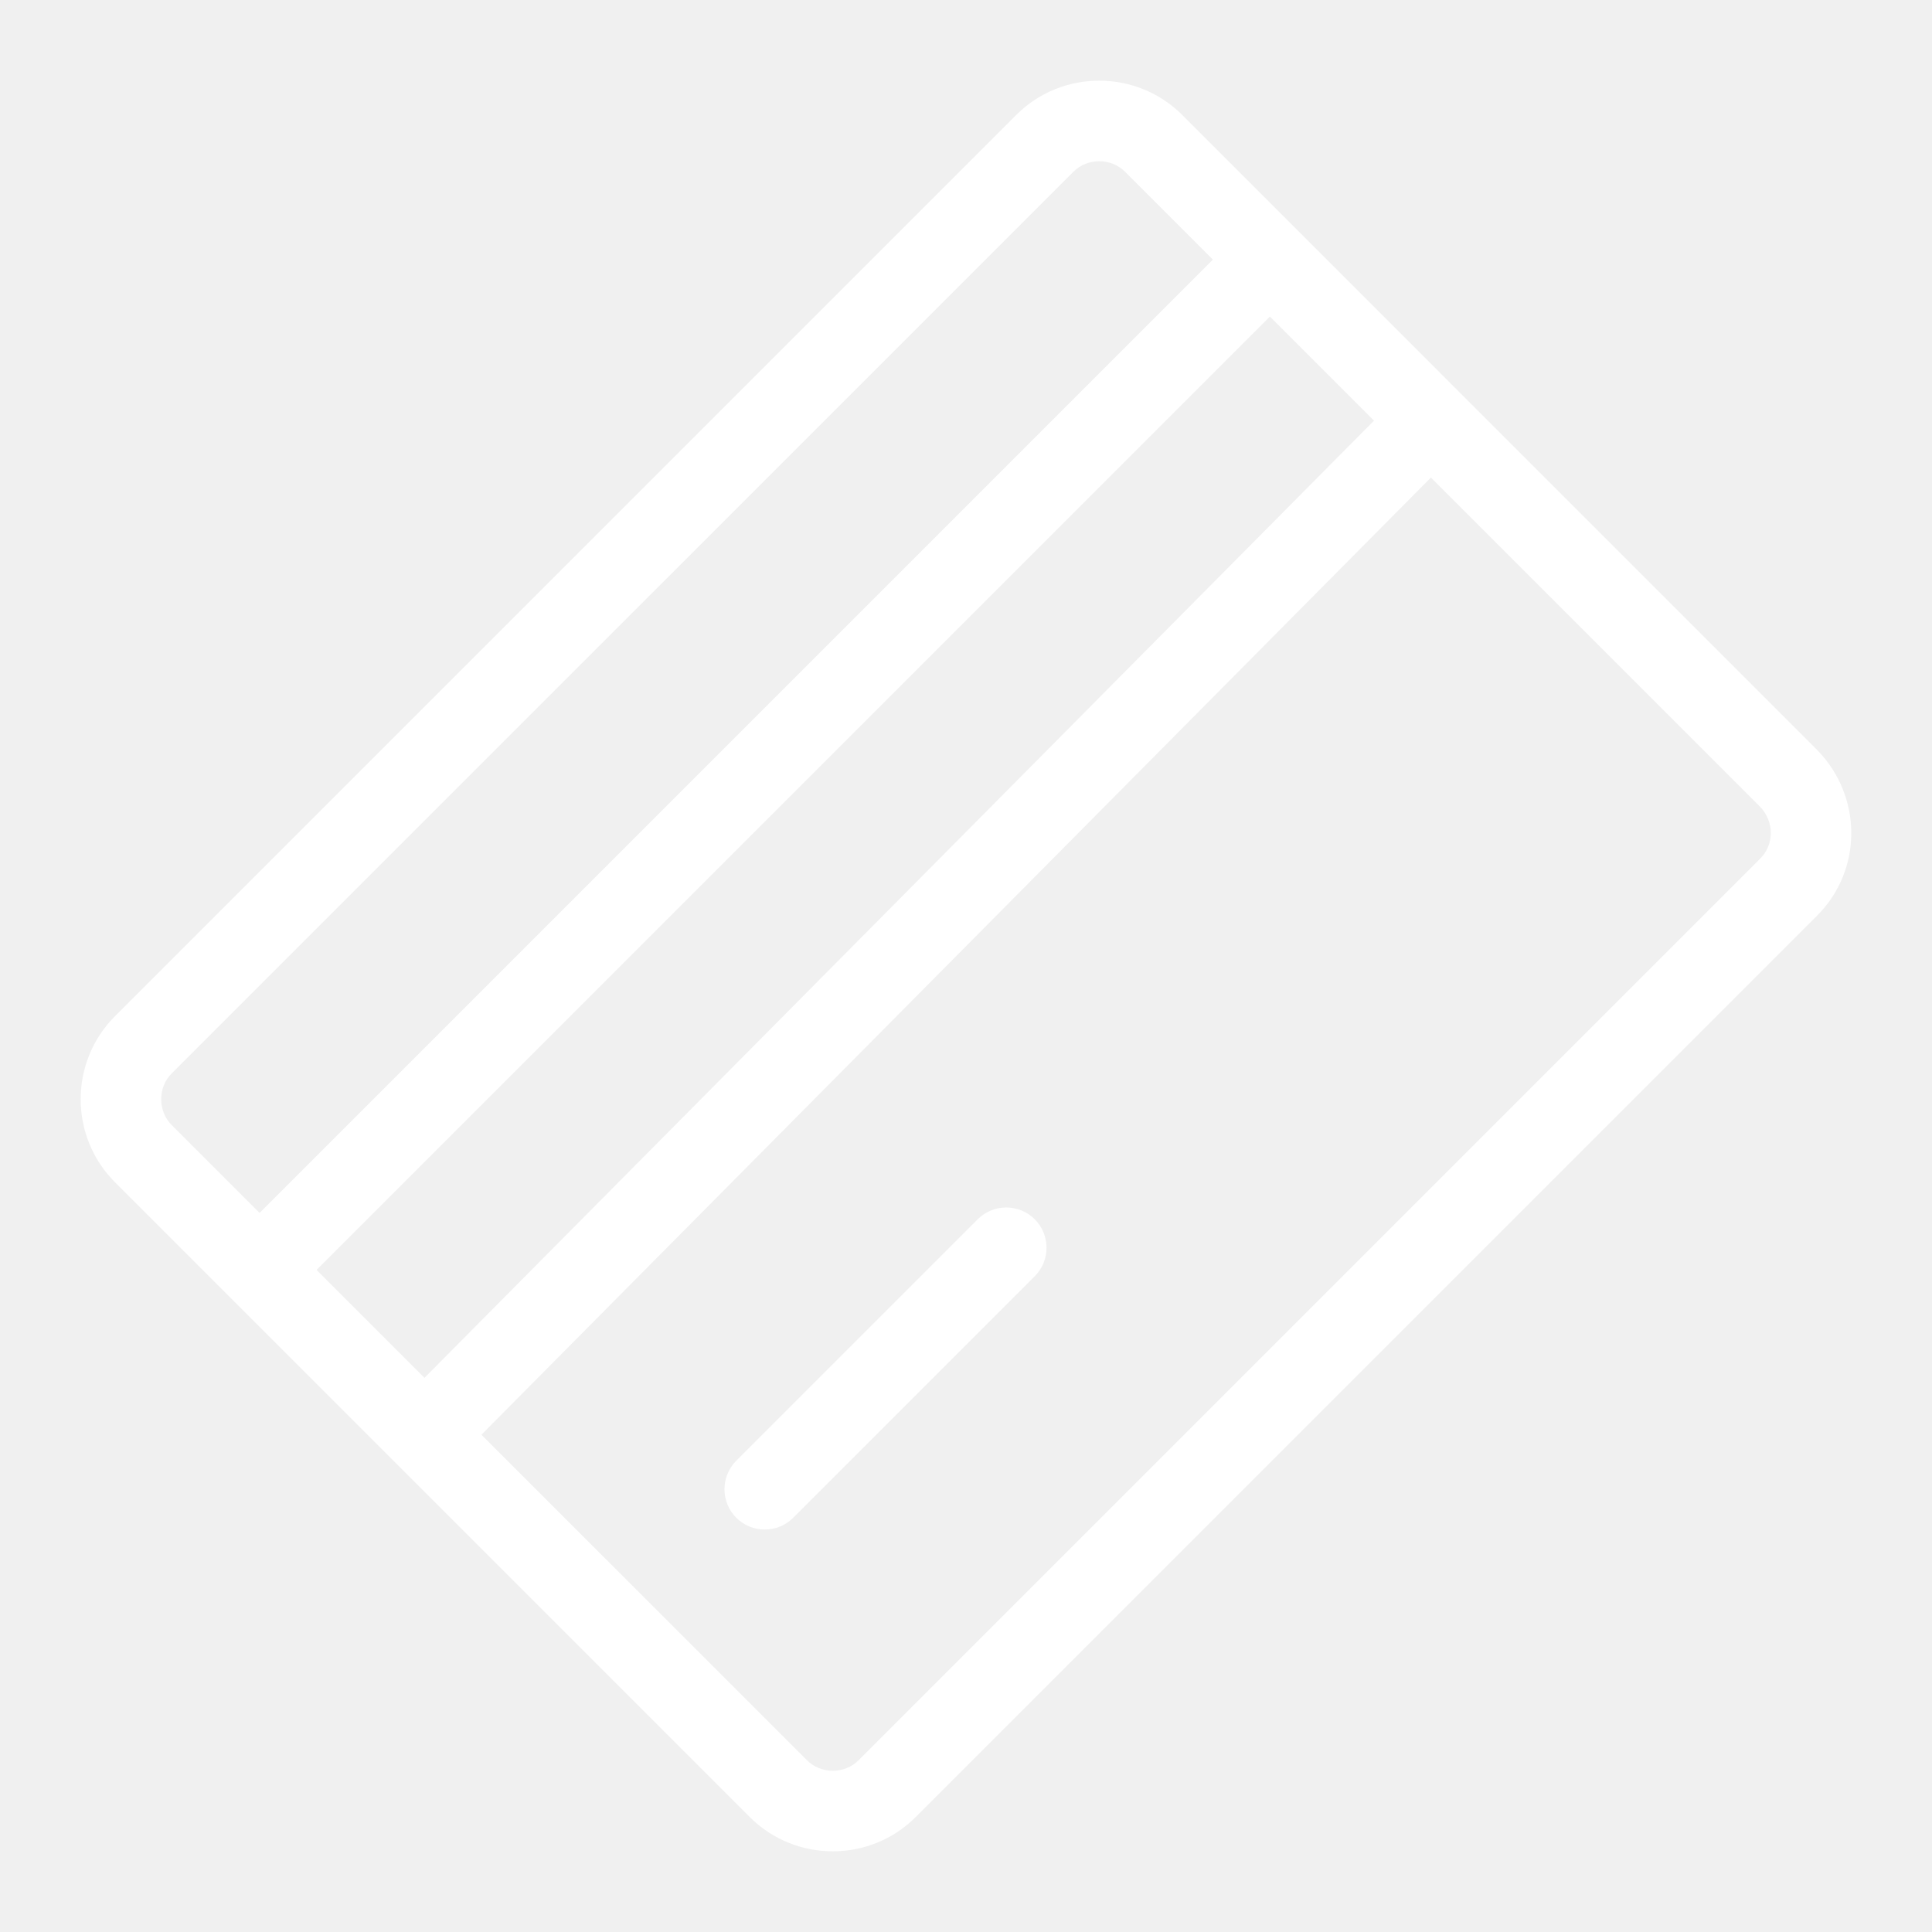
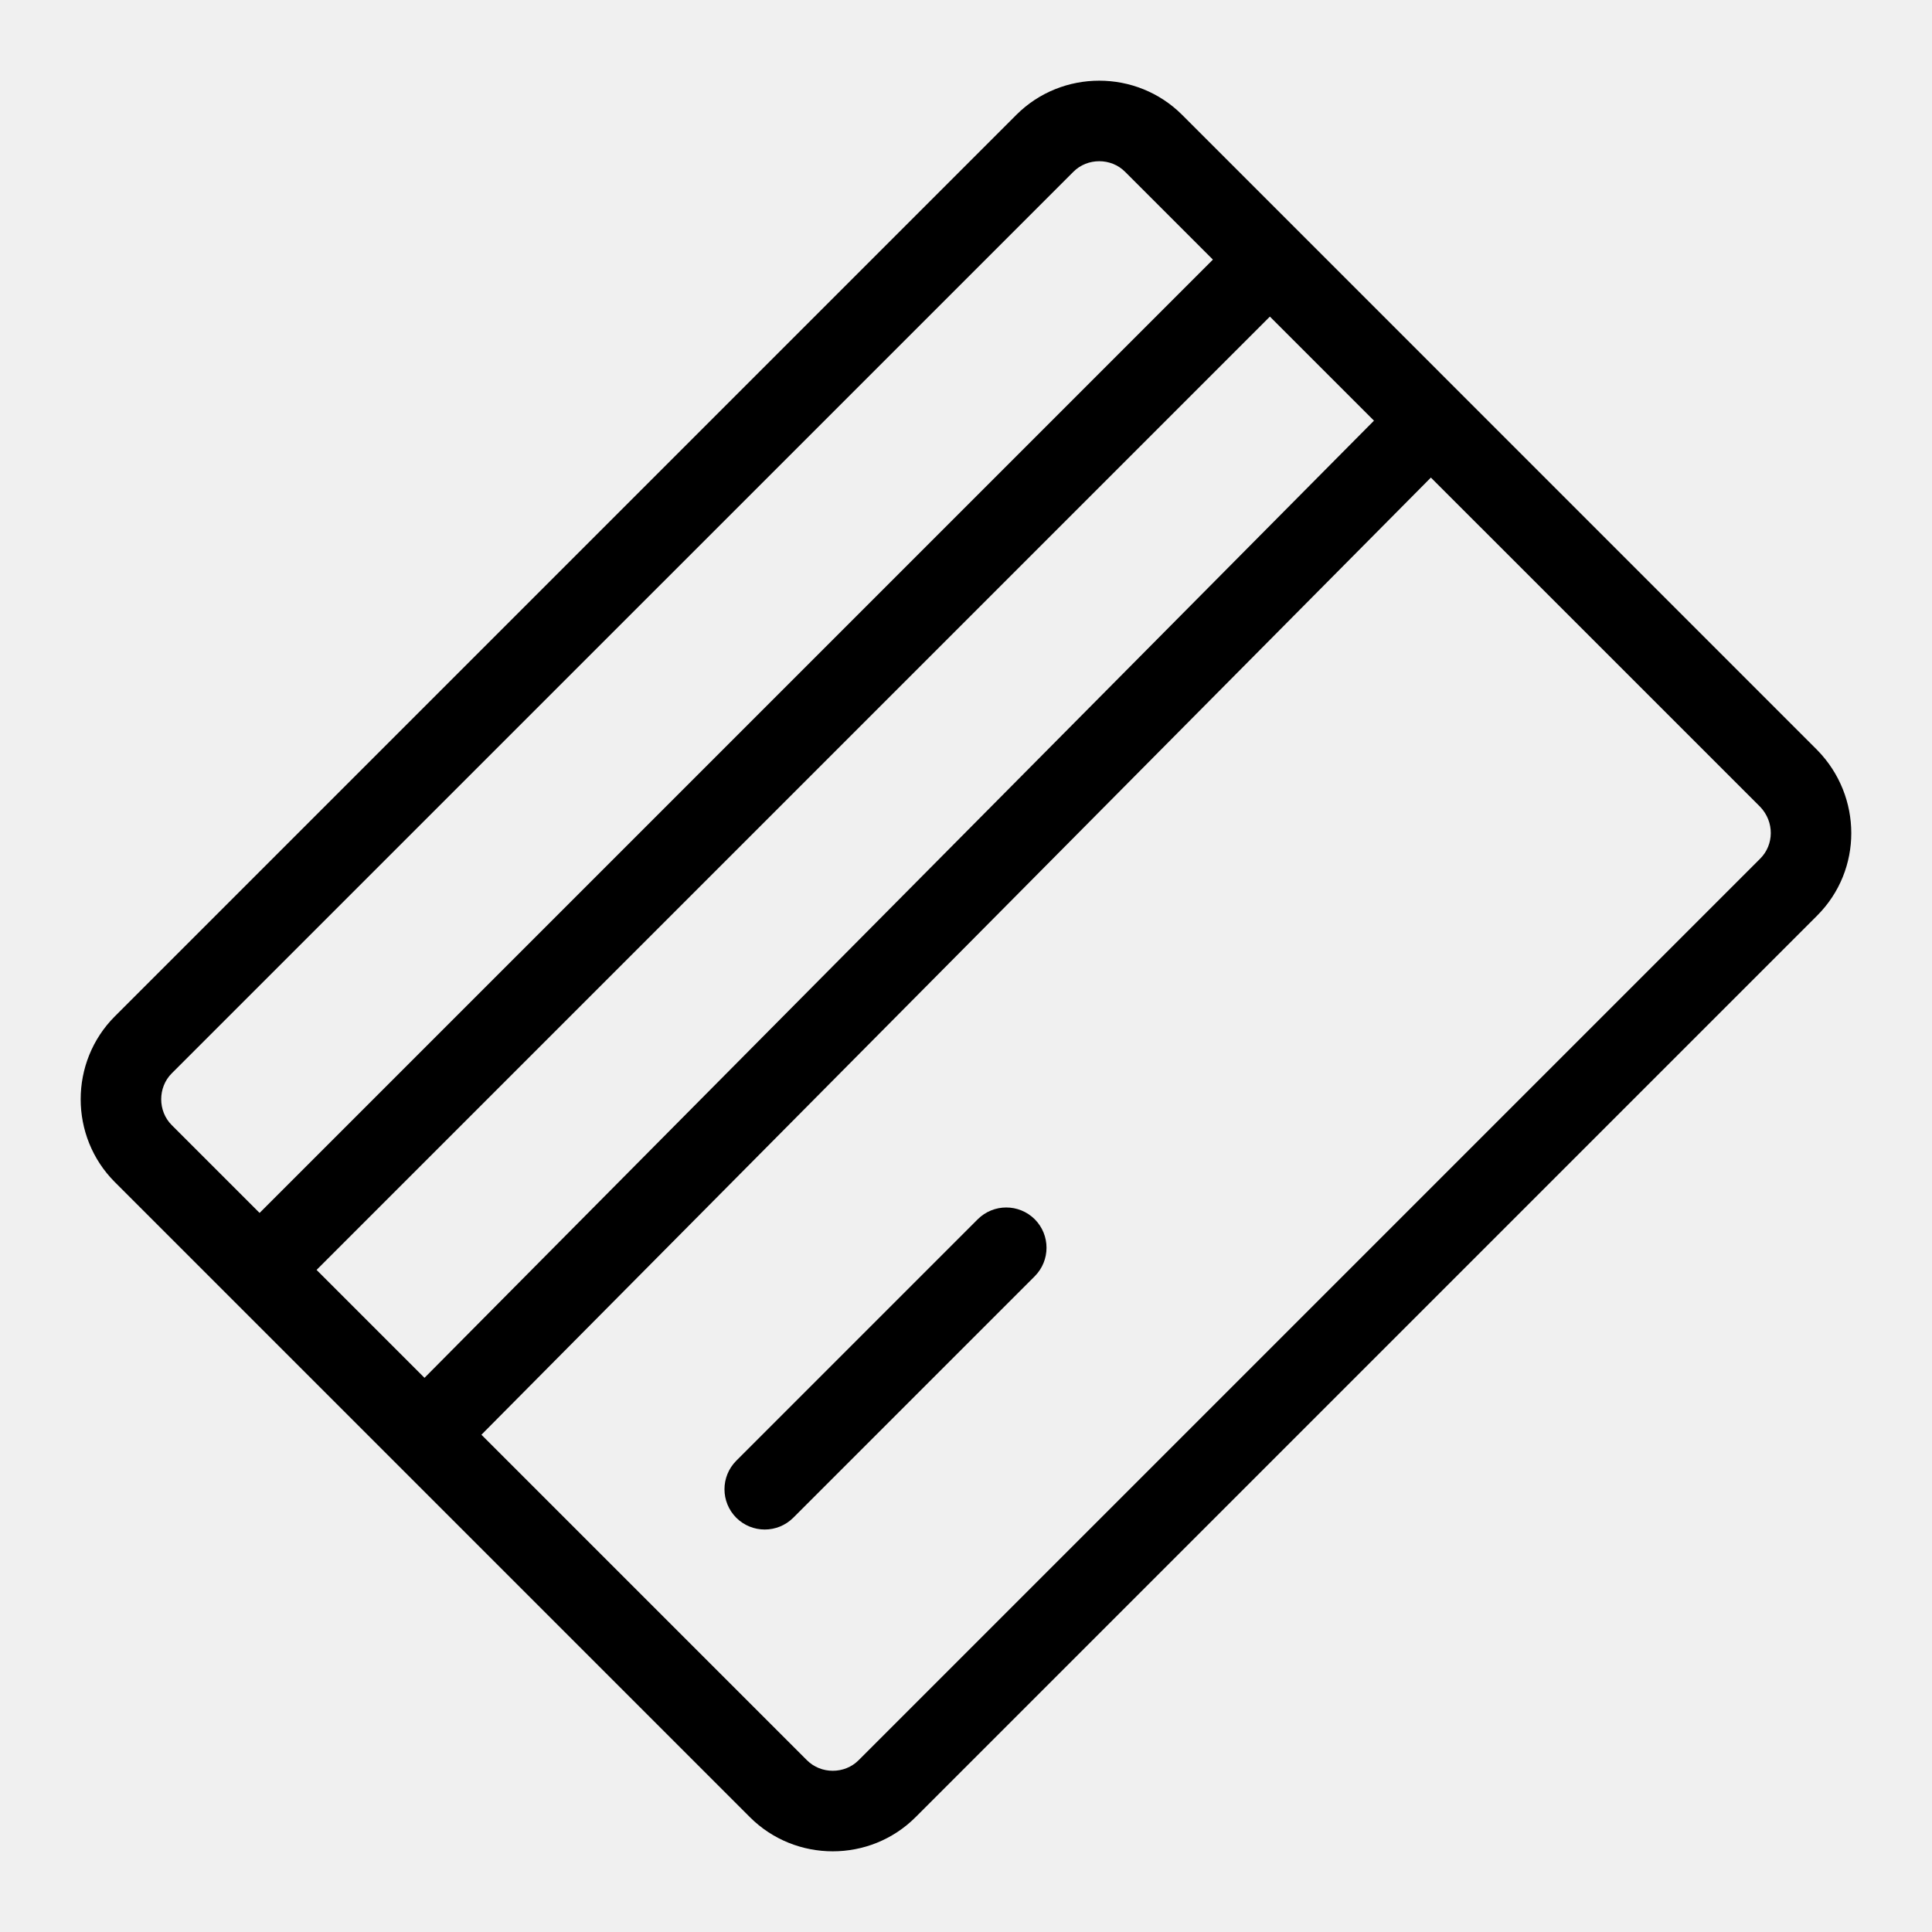
<svg xmlns="http://www.w3.org/2000/svg" width="24" height="24" viewBox="0 0 24 24" fill="none">
-   <path fill-rule="evenodd" clip-rule="evenodd" d="M16.354 3.354L3.354 16.354L2.646 15.646L15.646 2.646L16.354 3.354Z" fill="white" />
-   <path fill-rule="evenodd" clip-rule="evenodd" d="M13.976 2.134C13.802 1.959 13.508 1.959 13.334 2.134L2.133 13.334C1.959 13.508 1.959 13.802 2.133 13.976L10.024 21.866C10.198 22.041 10.492 22.041 10.666 21.866L21.866 10.666C22.038 10.495 22.045 10.209 21.864 10.021L13.976 2.134ZM12.626 1.426C13.192 0.861 14.118 0.861 14.684 1.426L22.578 9.321C23.135 9.893 23.141 10.806 22.573 11.374L11.373 22.574C10.808 23.139 9.882 23.139 9.316 22.574L1.426 14.684C0.861 14.118 0.861 13.192 1.426 12.626L12.626 1.426Z" fill="white" />
-   <path fill-rule="evenodd" clip-rule="evenodd" d="M17.855 5.852L5.505 18.302L4.795 17.598L17.145 5.148L17.855 5.852Z" fill="white" />
-   <path fill-rule="evenodd" clip-rule="evenodd" d="M12.854 15.146C13.049 15.342 13.049 15.658 12.854 15.854L9.854 18.854C9.658 19.049 9.342 19.049 9.146 18.854C8.951 18.658 8.951 18.342 9.146 18.146L12.146 15.146C12.342 14.951 12.658 14.951 12.854 15.146Z" fill="white" />
+   <path fill-rule="evenodd" clip-rule="evenodd" d="M16.354 3.354L3.354 16.354L2.646 15.646L15.646 2.646L16.354 3.354Z" fill="currentColor" />
+   <path fill-rule="evenodd" clip-rule="evenodd" d="M13.976 2.134C13.802 1.959 13.508 1.959 13.334 2.134L2.133 13.334C1.959 13.508 1.959 13.802 2.133 13.976L10.024 21.866C10.198 22.041 10.492 22.041 10.666 21.866L21.866 10.666C22.038 10.495 22.045 10.209 21.864 10.021L13.976 2.134ZM12.626 1.426C13.192 0.861 14.118 0.861 14.684 1.426L22.578 9.321C23.135 9.893 23.141 10.806 22.573 11.374L11.373 22.574C10.808 23.139 9.882 23.139 9.316 22.574L1.426 14.684C0.861 14.118 0.861 13.192 1.426 12.626L12.626 1.426Z" fill="currentColor" />
+   <path fill-rule="evenodd" clip-rule="evenodd" d="M17.855 5.852L5.505 18.302L4.795 17.598L17.145 5.148L17.855 5.852Z" fill="currentColor" />
+   <path fill-rule="evenodd" clip-rule="evenodd" d="M12.854 15.146C13.049 15.342 13.049 15.658 12.854 15.854L9.854 18.854C9.658 19.049 9.342 19.049 9.146 18.854C8.951 18.658 8.951 18.342 9.146 18.146L12.146 15.146C12.342 14.951 12.658 14.951 12.854 15.146Z" fill="currentColor" />
</svg>
